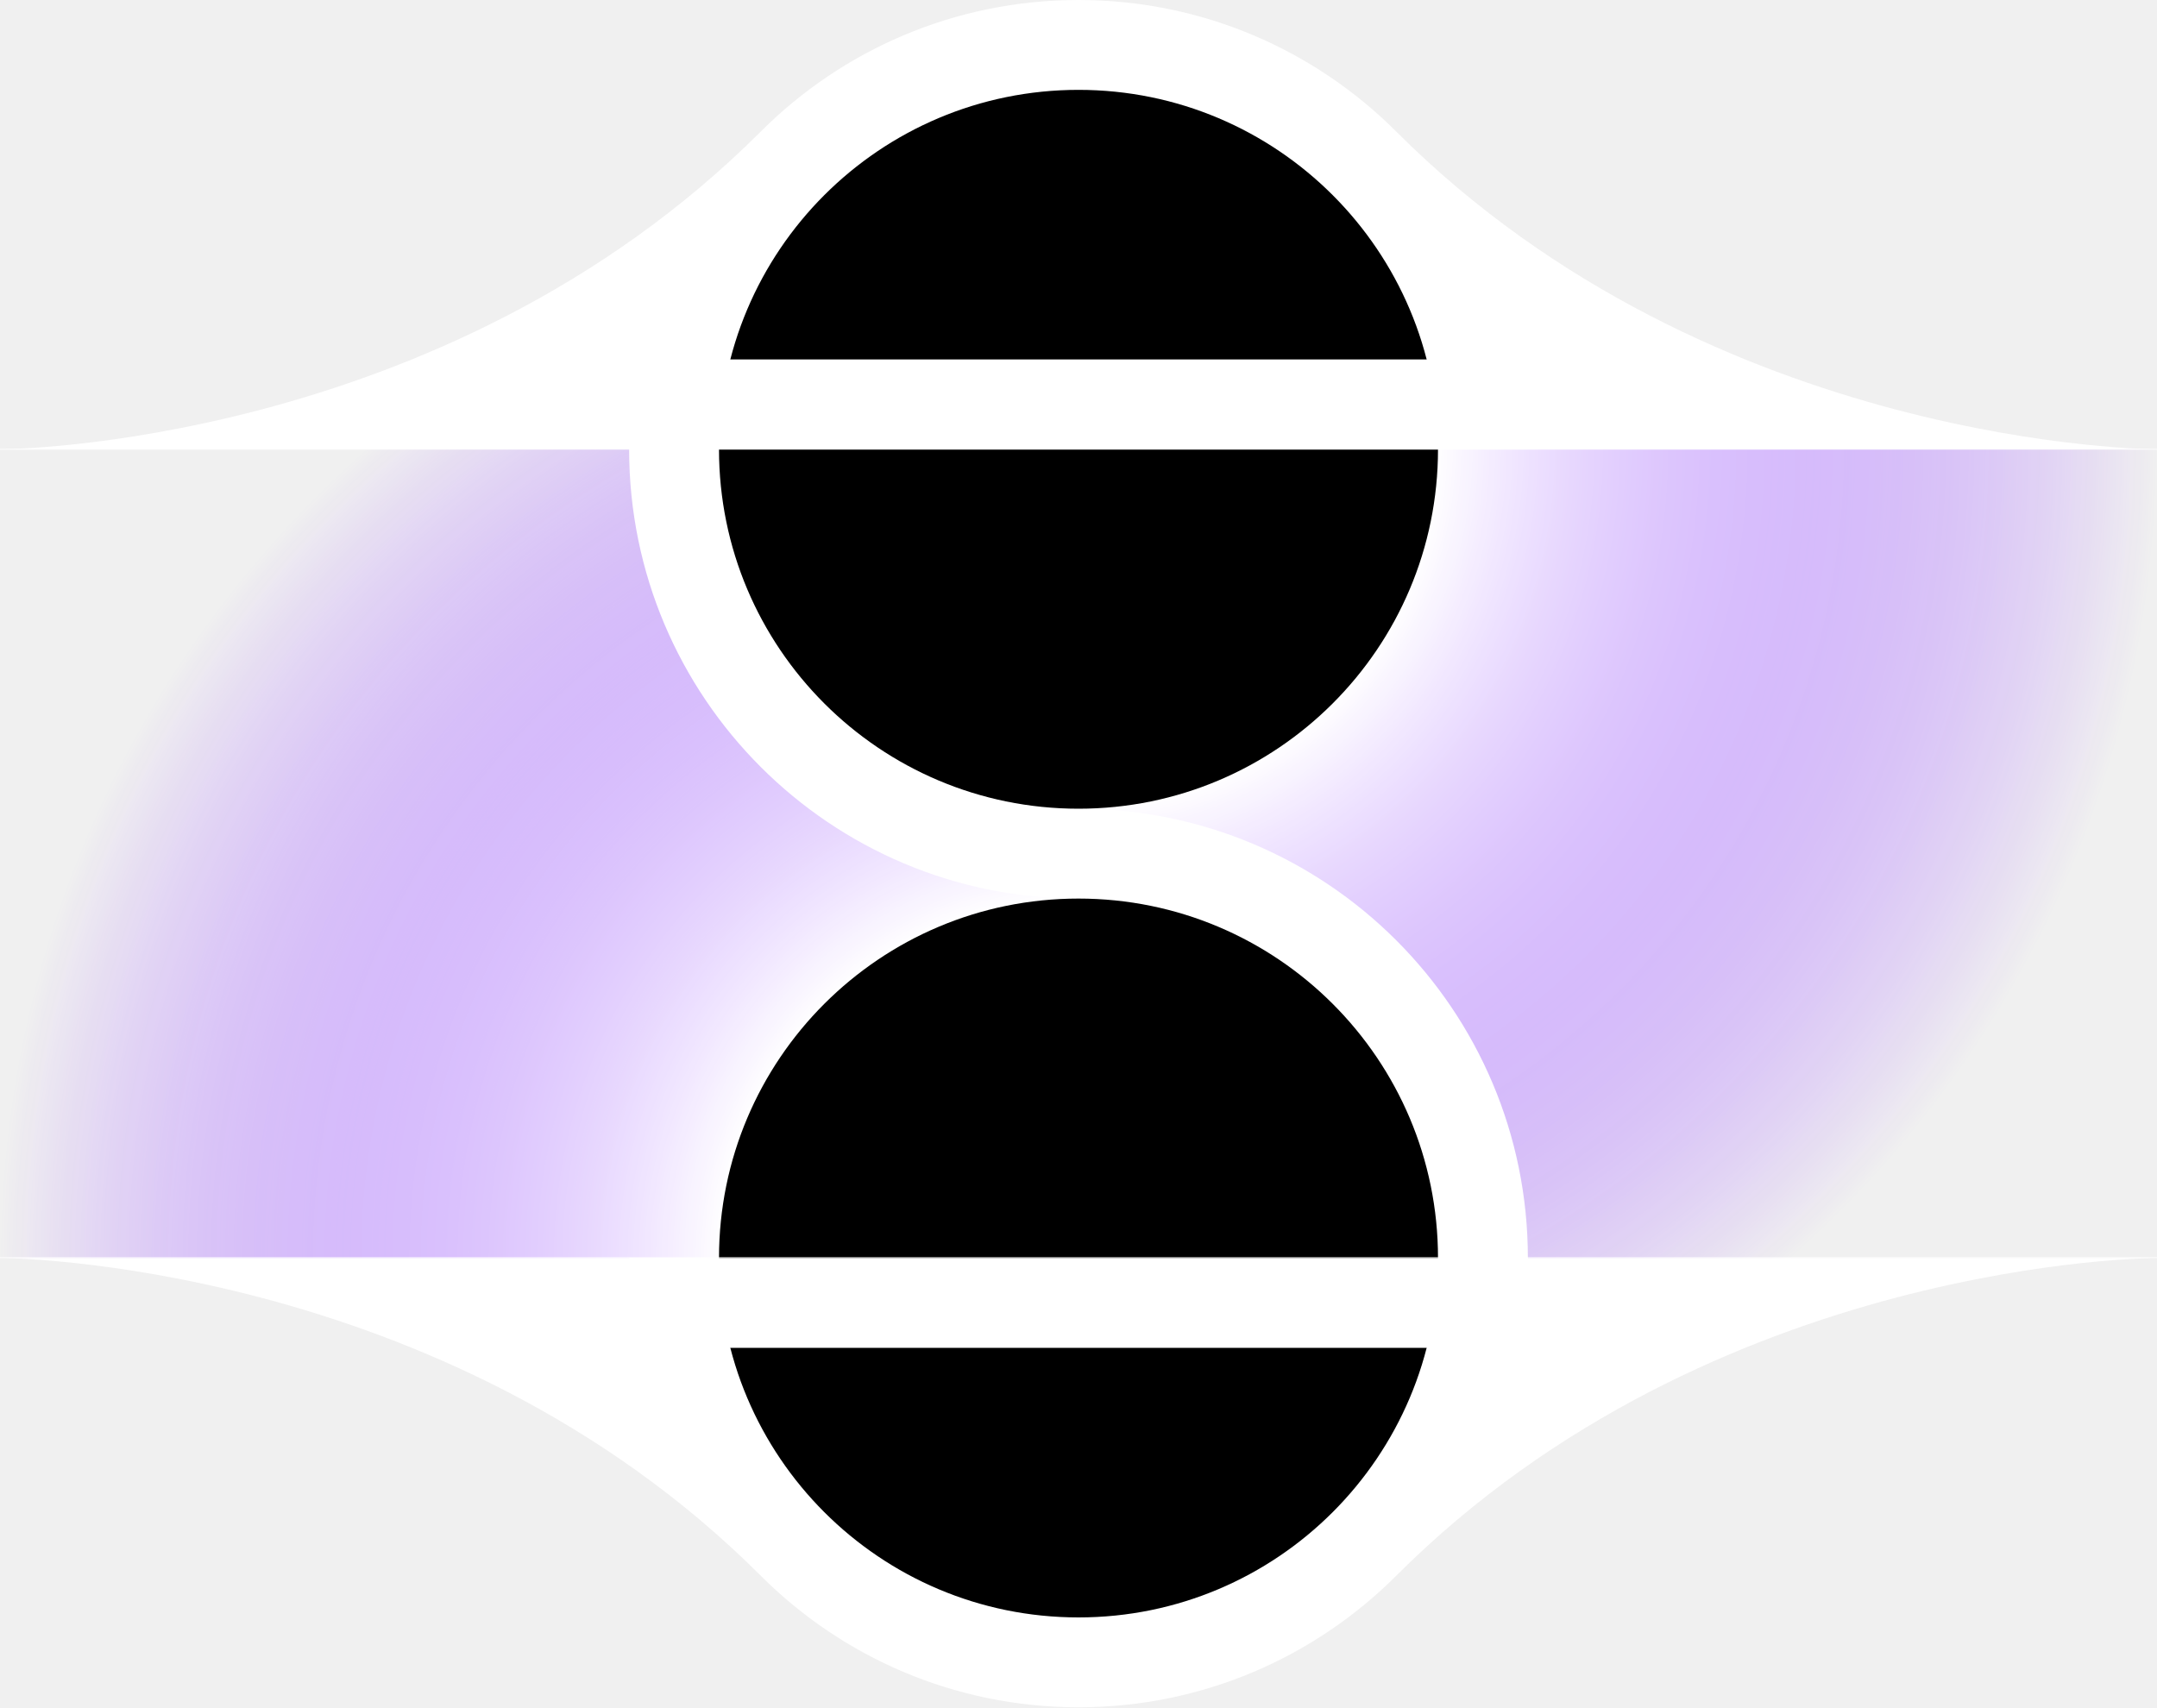
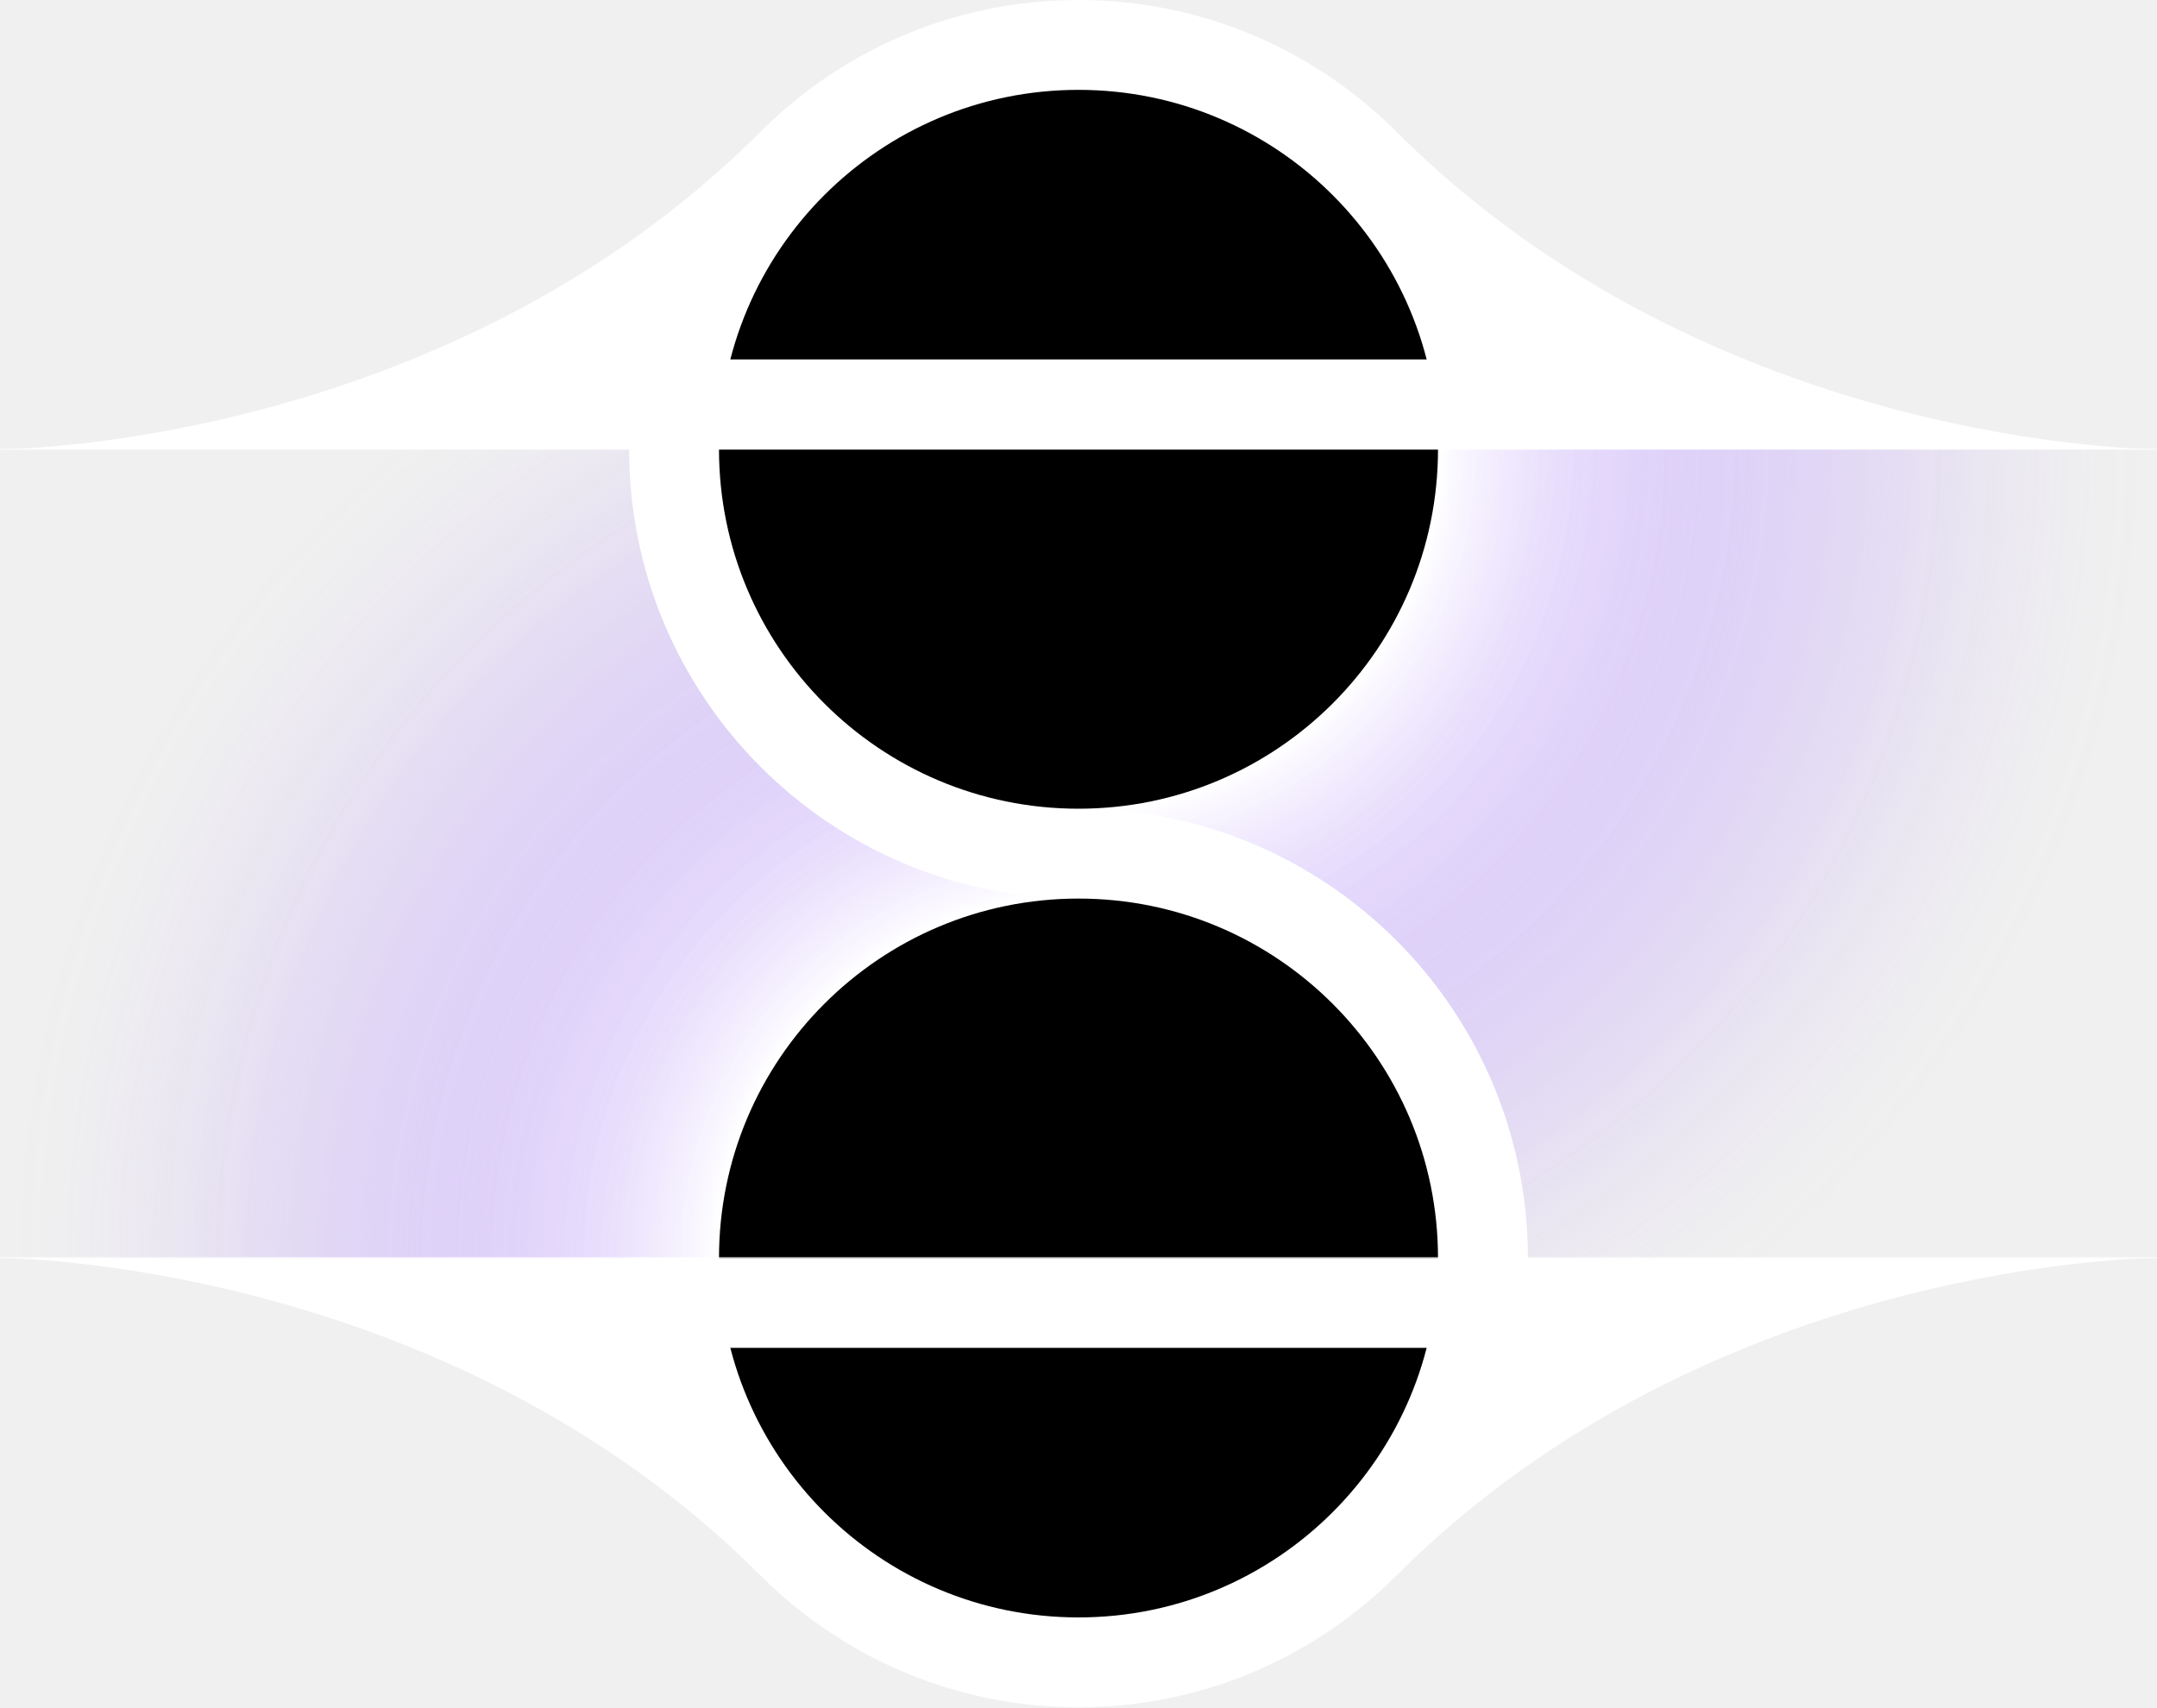
<svg xmlns="http://www.w3.org/2000/svg" xmlns:xlink="http://www.w3.org/1999/xlink" width="6in" height="4.75in" viewBox="0 0 60 47.5" version="1.1" id="svg1">
  <defs id="defs1">
-     <linearGradient id="linearGradient48">
-       <stop style="stop-color:#6900ff;stop-opacity:1;" offset="0.33" id="stop47" />
-       <stop style="stop-color:#6b00ff;stop-opacity:0;" offset="1" id="stop48" />
+     <linearGradient id="linearGradient10">
+       <stop style="stop-color:#ffffff;stop-opacity:1;" offset="0.35" id="stop9" />
+       <stop style="stop-color:#000000;stop-opacity:1;" offset="1" id="stop10" />
+     </linearGradient>
+     <linearGradient id="linearGradient22">
+       <stop style="stop-color:#000000;stop-opacity:0;" offset="0.35" id="stop16" />
+       <stop style="stop-color:#000000;stop-opacity:1;" offset="1" id="stop22" />
+     </linearGradient>
+     <linearGradient id="linearGradient5">
+       <stop style="stop-color:#5500ff;stop-opacity:1;" offset="0.333" id="stop4" />
+       <stop style="stop-color:#5500ff;stop-opacity:0;" offset="1" id="stop5" />
    </linearGradient>
    <linearGradient id="linearGradient43">
-       <stop style="stop-color:#ffffff;stop-opacity:1;" offset="0.33" id="stop42" />
+       <stop style="stop-color:#ffffff;stop-opacity:1;" offset="0.333" id="stop42" />
      <stop style="stop-color:#ffffff;stop-opacity:0;" offset="1" id="stop43" />
    </linearGradient>
    <linearGradient id="linearGradient33">
      <stop style="stop-color:#000000;stop-opacity:0;" offset="0.5" id="stop32" />
-       <stop style="stop-color:#000000;stop-opacity:1;" offset="0.999" id="stop33" />
+       <stop style="stop-color:#000000;stop-opacity:1;" offset="1" id="stop33" />
    </linearGradient>
    <linearGradient id="linearGradient31">
-       <stop style="stop-color:#6900ff;stop-opacity:1;" offset="0.501" id="stop30" />
+       <stop style="stop-color:#6900ff;stop-opacity:1;" offset="0.5" id="stop30" />
      <stop style="stop-color:#6b00ff;stop-opacity:0;" offset="1" id="stop31" />
    </linearGradient>
    <linearGradient id="linearGradient7">
      <stop style="stop-color:#ffffff;stop-opacity:1;" offset="0.5" id="stop14" />
      <stop style="stop-color:#ffffff;stop-opacity:0;" offset="1" id="stop15" />
    </linearGradient>
    <linearGradient id="linearGradient24">
      <stop style="stop-color:#000000;stop-opacity:1;" offset="0.597" id="stop24" />
      <stop style="stop-color:#000000;stop-opacity:0;" offset="1" id="stop25" />
    </linearGradient>
    <linearGradient id="linearGradient20">
      <stop style="stop-color:#000000;stop-opacity:1;" offset="0.5" id="stop20" />
      <stop style="stop-color:#000000;stop-opacity:0;" offset="1" id="stop21" />
    </linearGradient>
    <color-profile name="sRGB" xlink:href="file:///usr/share/color/icc/colord/sRGB.icc" id="color-profile2" />
    <radialGradient xlink:href="#linearGradient34" id="radialGradient35" cx="30" cy="30" fx="30" fy="30" r="30" gradientUnits="userSpaceOnUse" gradientTransform="translate(49.0625,-20.3125)" />
    <linearGradient id="linearGradient34">
      <stop style="stop-color:#000000;stop-opacity:1;" offset="0.75" id="stop34" />
      <stop style="stop-color:#000000;stop-opacity:0;" offset="0.9" id="stop35" />
    </linearGradient>
    <radialGradient xlink:href="#linearGradient36" id="radialGradient37" cx="30" cy="30" fx="30" fy="30" r="30" gradientUnits="userSpaceOnUse" gradientTransform="translate(69.0625,-4.895833)" />
    <linearGradient id="linearGradient36">
      <stop style="stop-color:#010101;stop-opacity:1;" offset="0.75" id="stop36" />
      <stop style="stop-color:#010101;stop-opacity:0;" offset="0.9" id="stop37" />
    </linearGradient>
    <radialGradient xlink:href="#linearGradient41" id="radialGradient38" gradientUnits="userSpaceOnUse" cx="30" cy="30" fx="30" fy="30" r="30" gradientTransform="translate(69.0625,-4.895833)" />
    <linearGradient id="linearGradient41">
      <stop style="stop-color:#7a609f;stop-opacity:0;" offset="0.75" id="stop39" />
      <stop style="stop-color:#7a609f;stop-opacity:0.75;" offset="0.9" id="stop40" />
      <stop style="stop-color:#7a609f;stop-opacity:0;" offset="1" id="stop41" />
    </linearGradient>
-     <radialGradient xlink:href="#linearGradient7" id="radialGradient18" gradientUnits="userSpaceOnUse" gradientTransform="matrix(0,2,-1.999999,1.3157598e-8,99.44442,-51.25001)" cx="40" cy="29.722" fx="40" fy="29.722" r="10" />
+     <radialGradient xlink:href="#linearGradient7" id="radialGradient18" gradientUnits="userSpaceOnUse" gradientTransform="matrix(0,2,-2,0,99.44442,-51.25001)" cx="40" cy="29.722" fx="40" fy="29.722" r="10" />
    <radialGradient xlink:href="#linearGradient20" id="radialGradient21" cx="40" cy="40" fx="40" fy="40" r="40" gradientUnits="userSpaceOnUse" />
    <radialGradient xlink:href="#linearGradient24" id="radialGradient25" cx="40" cy="40" fx="40" fy="40" r="30" gradientUnits="userSpaceOnUse" gradientTransform="matrix(1.333333,0,0,1.333333,-13.33333,-13.33333)" />
-     <radialGradient xlink:href="#linearGradient31" id="radialGradient9" gradientUnits="userSpaceOnUse" gradientTransform="matrix(0,2,-1.999999,1.3157598e-8,99.44442,-51.25001)" cx="40" cy="29.722" fx="40" fy="29.722" r="10" />
-     <radialGradient xlink:href="#linearGradient33" id="radialGradient15" gradientUnits="userSpaceOnUse" gradientTransform="matrix(0,2,-1.999999,1.3157598e-8,99.44442,-51.25001)" cx="40" cy="29.722" fx="40" fy="29.722" r="10" />
-     <radialGradient xlink:href="#linearGradient31" id="radialGradient20" gradientUnits="userSpaceOnUse" gradientTransform="matrix(0,2,-1.999999,1.3157598e-8,99.44442,-51.25001)" cx="40" cy="29.722" fx="40" fy="29.722" r="10" />
-     <radialGradient xlink:href="#linearGradient7" id="radialGradient22" gradientUnits="userSpaceOnUse" gradientTransform="matrix(0,2,-1.999999,1.3157598e-8,99.44442,-51.25001)" cx="40" cy="29.722" fx="40" fy="29.722" r="10" />
-     <radialGradient xlink:href="#linearGradient33" id="radialGradient23" gradientUnits="userSpaceOnUse" gradientTransform="matrix(0,2,-1.999999,1.3157598e-8,99.44442,-51.25001)" cx="40" cy="29.722" fx="40" fy="29.722" r="10" />
-     <radialGradient xlink:href="#linearGradient43" id="radialGradient28" cx="40" cy="28.75" fx="40" fy="28.75" r="15" gradientUnits="userSpaceOnUse" gradientTransform="matrix(0,2,-1.999991,0,97.49974,-51.25)" />
-     <radialGradient xlink:href="#linearGradient48" id="radialGradient29" cx="40" cy="28.75" fx="40" fy="28.75" r="15" gradientUnits="userSpaceOnUse" gradientTransform="matrix(0,2,-2,0,97.5,-51.25)" />
-     <radialGradient xlink:href="#linearGradient43" id="radialGradient51" cx="40.01" cy="51.25" fx="40.01" fy="51.25" r="15" gradientUnits="userSpaceOnUse" gradientTransform="matrix(0,-2,2,0,-62.5,131.25)" />
-     <radialGradient xlink:href="#linearGradient48" id="radialGradient52" cx="40" cy="51.25" fx="40" fy="51.25" r="15" gradientUnits="userSpaceOnUse" gradientTransform="matrix(0,-2,1.999991,0,-62.49953,131.25)" />
+     <radialGradient xlink:href="#linearGradient31" id="radialGradient9" gradientUnits="userSpaceOnUse" gradientTransform="matrix(0,2,-2,0,99.44442,-51.25001)" cx="40" cy="29.722" fx="40" fy="29.722" r="10" />
+     <radialGradient xlink:href="#linearGradient33" id="radialGradient15" gradientUnits="userSpaceOnUse" gradientTransform="matrix(0,2,-2,0,99.44442,-51.25001)" cx="40" cy="29.722" fx="40" fy="29.722" r="10" />
+     <radialGradient xlink:href="#linearGradient31" id="radialGradient20" gradientUnits="userSpaceOnUse" gradientTransform="matrix(0,2,-2,0,99.44442,-51.25001)" cx="40" cy="29.722" fx="40" fy="29.722" r="10" />
+     <radialGradient xlink:href="#linearGradient7" id="radialGradient22" gradientUnits="userSpaceOnUse" gradientTransform="matrix(0,2,-2,0,99.44442,-51.25001)" cx="40" cy="29.722" fx="40" fy="29.722" r="10" />
+     <radialGradient xlink:href="#linearGradient33" id="radialGradient23" gradientUnits="userSpaceOnUse" gradientTransform="matrix(0,2,-2,0,99.44442,-51.25001)" cx="40" cy="29.722" fx="40" fy="29.722" r="10" />
+     <radialGradient xlink:href="#linearGradient5" id="radialGradient29" cx="40" cy="28.75" fx="40" fy="28.75" r="15" gradientUnits="userSpaceOnUse" gradientTransform="matrix(0,2,-2,0,97.5,-51.25)" />
+     <radialGradient xlink:href="#linearGradient43" id="radialGradient51" cx="40" cy="51.25" fx="40" fy="51.25" r="15" gradientUnits="userSpaceOnUse" gradientTransform="matrix(0,-2,2,0,-62.5,131.25)" />
+     <radialGradient xlink:href="#linearGradient5" id="radialGradient52" cx="40" cy="51.25" fx="40" fy="51.25" r="15" gradientUnits="userSpaceOnUse" gradientTransform="matrix(0,-2,2,0,-62.5,131.25)" />
+     <radialGradient xlink:href="#linearGradient43" id="radialGradient11" gradientUnits="userSpaceOnUse" gradientTransform="matrix(0,2,-2,0,97.5,-51.25)" cx="40" cy="28.75" fx="40" fy="28.75" r="15" />
+     <radialGradient xlink:href="#linearGradient22" id="radialGradient12" gradientUnits="userSpaceOnUse" gradientTransform="matrix(0,-2,2,0,-62.5,131.25)" cx="40" cy="51.25" fx="40" fy="51.25" r="15" />
+     <radialGradient xlink:href="#linearGradient22" id="radialGradient10" gradientUnits="userSpaceOnUse" gradientTransform="matrix(0,2,-2,0,97.5,-51.25)" cx="40" cy="28.75" fx="40" fy="28.75" r="15" />
+     <mask id="mask13">
+       <path id="path14" style="display:inline;fill:url(#radialGradient14);stroke:none;stroke-width:0.2;stroke-linecap:round" d="m 70,28.75 -30,-1.25 v 31.25 c 16.569,0 30,-13.431 30,-30 z" />
+     </mask>
+     <radialGradient xlink:href="#linearGradient10" id="radialGradient14" gradientUnits="userSpaceOnUse" gradientTransform="matrix(0,2,-2,0,97.5,-51.25)" cx="40" cy="28.75" fx="40" fy="28.75" r="15" />
+     <mask id="mask19">
+       <path id="path19" style="display:inline;fill:url(#radialGradient19);stroke:none;stroke-width:0.2;stroke-linecap:round" d="m 40,21.25 c -16.569,0 -30,13.431 -30,30 l 30,1.25 z" />
+     </mask>
+     <radialGradient xlink:href="#linearGradient10" id="radialGradient19" gradientUnits="userSpaceOnUse" gradientTransform="matrix(0,-2,2,0,-62.5,131.25)" cx="40" cy="51.25" fx="40" fy="51.25" r="15" />
  </defs>
-   <g id="layer3" style="display:inline;fill:#000000" transform="translate(-10,-16.25)">
+   <g id="layer0" style="display:inline;fill:#000000" transform="translate(-10,-16.25)">
    <rect style="display:none;fill:#000000;stroke:none;stroke-width:1;stroke-linecap:round" id="rect25" width="80" height="80" x="0" y="0" />
    <rect style="display:none;fill:#000000;stroke:none;stroke-width:1;stroke-linecap:round" id="rect6" width="60" height="60" x="10" y="10" />
    <rect style="display:none;fill:url(#radialGradient25);stroke:none;stroke-width:1;stroke-linecap:round" id="rect24" width="60" height="60" x="10" y="10" />
    <circle style="display:none;fill:url(#radialGradient21);stroke:none;stroke-width:1;stroke-linecap:round" id="path20" cx="40" cy="40" r="40" />
    <circle style="display:none;fill:#000000;fill-opacity:1;stroke:none;stroke-width:1;stroke-linecap:round" id="circle26" cx="40" cy="40" r="40" />
    <circle style="display:none;fill:#000000;fill-opacity:1;stroke:none;stroke-width:1;stroke-linecap:round" id="circle27" cx="40" cy="40" r="30" />
    <path id="circle28" style="display:none;stroke-width:1;stroke-linecap:round" d="m 70,40 c -1.37e-4,30.035 -1.37e-4,30 -30,30 -30,0 -30,0 -30,-30 0,-30.004 1.37e-4,-30 30,-30 30,0 30,-0.127 30,30 z" />
+     <rect style="display:none;fill:none;stroke:#000000;stroke-width:0.2;stroke-linecap:round;stroke-dasharray:none" id="rect2" width="59.8" height="59.8" x="10.1" y="10.1" />
  </g>
-   <g id="layer2" style="display:none;fill:#000000" transform="translate(-10,-16.25)">
+   <g id="layer1" style="display:none;fill:#000000" transform="translate(-10,-16.25)">
    <g id="g2" transform="matrix(1.333333,0,0,1.333333,-65.41666,27.08333)" style="display:inline;stroke-width:0.75">
      <circle style="display:inline;fill:#ffffff;fill-opacity:1;stroke-width:0.75;stroke-linecap:round" id="path3" cx="79.062" cy="9.688" r="29.75" />
      <circle style="display:inline;fill:url(#radialGradient35);stroke-width:0.75;stroke-linecap:round" id="circle34" cx="79.062" cy="9.688" r="30" />
    </g>
    <g id="g3" transform="matrix(1.333333,0,0,1.333333,-92.08333,6.52778)" style="display:inline;stroke-width:0.75">
      <circle style="display:inline;fill:url(#radialGradient37);fill-opacity:1;stroke-width:0.75;stroke-linecap:round" id="circle35" cx="99.062" cy="25.104" r="30" />
      <circle style="display:inline;fill:url(#radialGradient38);fill-opacity:1;stroke-width:0.75;stroke-linecap:round" id="circle33" cx="99.062" cy="25.104" r="30" />
      <circle style="display:none;fill:none;stroke:#000000;stroke-width:0.375;stroke-linecap:round;stroke-dasharray:none" id="path7" cx="99.062" cy="25.104" r="29.75" />
      <circle style="display:inline;fill:none;stroke:#000000;stroke-width:1.125;stroke-linecap:round;stroke-dasharray:none" id="circle7" cx="99.062" cy="25.104" r="26.75" />
    </g>
  </g>
-   <g id="layer4" style="display:none" transform="translate(-10,-16.25)">
+   <g id="layer2" style="display:none" transform="translate(-10,-16.25)">
    <path id="circle23" style="display:inline;fill:#000000;stroke-width:1.5;stroke-linecap:round" d="m 40,15.25 c -3.725,0 -7.102,1.509 -9.547,3.953 -1.702,1.702 -3.539,3.065 -5.395,4.158 -3.711,2.187 -7.496,3.29 -10.346,3.84 -1.14,0.22 -2.13,0.353 -2.904,0.432 -0.465,0.047 -0.851,0.075 -1.146,0.092 -0.443,0.025 -0.441,0.025 -0.662,0.025 a 1,1 0 0 0 0,2 h 16.545 c 0.378,5.044 3.545,9.39 8.088,11.359 -3.406,1.796 -5.739,5.214 -6.088,9.141 h -18.545 a 1,1 0 0 0 0,2 c 0.221,1.8e-5 0.219,1.47e-4 0.662,0.025 0.295,0.017 0.682,0.044 1.146,0.092 0.774,0.079 1.765,0.212 2.904,0.432 2.849,0.55 6.635,1.653 10.346,3.84 1.855,1.093 3.692,2.456 5.395,4.158 2.444,2.444 5.821,3.953 9.547,3.953 3.725,0 7.102,-1.509 9.547,-3.953 1.702,-1.702 3.539,-3.065 5.395,-4.158 3.711,-2.187 7.496,-3.29 10.346,-3.84 1.14,-0.22 2.13,-0.353 2.904,-0.432 0.465,-0.047 0.851,-0.075 1.146,-0.092 0.443,-0.025 0.441,-0.025 0.662,-0.025 a 1,1 0 0 0 0,-2 h -16.545 c -0.375,-5.043 -3.538,-9.389 -8.078,-11.361 3.402,-1.797 5.73,-5.216 6.078,-9.139 h 18.545 a 1,1 0 0 0 0,-2 c -0.221,-1.8e-5 -0.219,-1.47e-4 -0.662,-0.025 -0.295,-0.017 -0.682,-0.044 -1.146,-0.092 -0.774,-0.079 -1.765,-0.212 -2.904,-0.432 -2.849,-0.55 -6.635,-1.653 -10.346,-3.84 -1.855,-1.093 -3.692,-2.456 -5.395,-4.158 -2.444,-2.444 -5.821,-3.953 -9.547,-3.953 z" />
  </g>
-   <g id="layer5" style="display:inline" transform="translate(-10,-16.25)">
+   <g id="layer3" style="display:inline" transform="translate(-10,-16.25)">
    <g id="g18" transform="rotate(180,40,40)" style="display:none">
      <path id="path16" style="display:inline;fill:url(#radialGradient20);stroke:none;stroke-width:1;stroke-linecap:round" d="m 60,28.75 -20,-2.5 v 22.5 a 20,20 0 0 0 20,-20 z" />
      <path id="path17" style="display:inline;fill:url(#radialGradient22);stroke:none;stroke-width:1;stroke-linecap:round" d="m 60,28.75 -20,-2.5 v 22.5 a 20,20 0 0 0 20,-20 z" />
      <path id="path18" style="display:inline;fill:url(#radialGradient23);stroke:none;stroke-width:1;stroke-linecap:round" d="m 60,28.75 -20,-2.5 v 22.5 a 20,20 0 0 0 20,-20 z" />
    </g>
    <g id="g16" style="display:none">
      <path id="path4" style="display:inline;fill:url(#radialGradient9);stroke:none;stroke-width:1;stroke-linecap:round" d="m 60,28.75 -20,-2.5 v 22.5 a 20,20 0 0 0 20,-20 z" />
      <path id="path13" style="display:inline;fill:url(#radialGradient18);stroke:none;stroke-width:1;stroke-linecap:round" d="m 60,28.75 -20,-2.5 v 22.5 a 20,20 0 0 0 20,-20 z" />
      <path id="path5" style="display:inline;fill:url(#radialGradient15);stroke:none;stroke-width:1;stroke-linecap:round" d="m 60,28.75 -20,-2.5 v 22.5 a 20,20 0 0 0 20,-20 z" />
    </g>
-     <g id="g56">
-       <path id="path25" style="display:inline;fill:url(#radialGradient52);stroke:none;stroke-width:0.2;stroke-linecap:round" d="m 40,21.25 c -16.569,-1e-6 -30,13.431 -30,30 l 30,1.25 z" />
-       <path id="path26" style="display:inline;fill:url(#radialGradient51);stroke:none;stroke-width:0.2;stroke-linecap:round" d="m 40,21.25 c -16.569,-1e-6 -30,13.431 -30,30 l 30,1.25 z" />
+     <g id="g56" mask="url(#mask19)">
+       <path id="path25" style="display:inline;fill:url(#radialGradient52);stroke:none;stroke-width:0.2;stroke-linecap:round" d="m 40,21.25 c -16.569,0 -30,13.431 -30,30 l 30,1.25 z" />
+       <path id="path26" style="display:inline;fill:url(#radialGradient51);stroke:none;stroke-width:0.2;stroke-linecap:round" d="m 40,21.25 c -16.569,0 -30,13.431 -30,30 l 30,1.25 z" />
+       <path id="path12" style="display:none;fill:url(#radialGradient12);stroke:none;stroke-width:0.2;stroke-linecap:round" d="m 40,21.25 c -16.569,0 -30,13.431 -30,30 l 30,1.25 z" />
    </g>
-     <g id="g55">
-       <path id="path15" style="fill:url(#radialGradient29);stroke:none;stroke-width:0.2;stroke-linecap:round" d="m 70,28.75 -30,-1.25 v 31.25 c 16.569,10e-7 30,-13.431 30,-30 z" />
-       <path id="path22" style="fill:url(#radialGradient28);stroke:none;stroke-width:0.2;stroke-linecap:round" d="m 70,28.75 -30,-1.25 v 31.25 c 16.569,10e-7 30,-13.431 30,-30 z" />
+     <g id="g55" mask="url(#mask13)">
+       <path id="path15" style="fill:url(#radialGradient29);stroke:none;stroke-width:0.2;stroke-linecap:round" d="m 70,28.75 -30,-1.25 v 31.25 c 16.569,0 30,-13.431 30,-30 z" />
+       <path id="path6" style="fill:url(#radialGradient11);stroke:none;stroke-width:0.2;stroke-linecap:round" d="m 70,28.75 -30,-1.25 v 31.25 c 16.569,0 30,-13.431 30,-30 z" />
+       <path id="path8" style="display:none;fill:url(#radialGradient10);stroke:none;stroke-width:0.2;stroke-linecap:round" d="m 70,28.75 -30,-1.25 v 31.25 c 16.569,0 30,-13.431 30,-30 z" />
    </g>
  </g>
-   <g id="layer6" style="display:none" transform="translate(-10,-16.25)">
+   <g id="layer4" style="display:none" transform="translate(-10,-16.25)">
    <circle style="display:inline;fill:#ffffff;stroke-width:1.5;stroke-linecap:round" id="circle10" cx="-40" cy="-51.25" r="10.5" transform="scale(-1)" />
    <circle style="display:inline;fill:#ffffff;stroke-width:1.5;stroke-linecap:round" id="circle6" cx="40" cy="28.75" r="10.5" />
  </g>
-   <g id="layer1" style="display:inline" transform="translate(-10,-16.25)">
+   <g id="layer5" style="display:inline" transform="translate(-10,-16.25)">
    <path id="path11" style="display:inline;fill:#ffffff;stroke-width:1.5;stroke-linecap:round" d="m 40,63.75 c 3.452,0 6.577,-1.399 8.839,-3.661 8.839,-8.839 21.161,-8.839 21.161,-8.839 h -30 -30 c 0,0 12.322,0 21.161,8.839 2.262,2.262 5.387,3.661 8.839,3.661 z m 0,-12.5 h 12.5 a 12.5,12.5 0 0 0 -12.5,-12.5 z m 0,-35 c -3.452,0 -6.577,1.399 -8.839,3.661 -8.839,8.839 -21.161,8.839 -21.161,8.839 h 30 30 c 0,0 -12.322,0 -21.161,-8.839 -2.262,-2.262 -5.387,-3.661 -8.839,-3.661 z m 0,12.5 h -12.5 a 12.5,12.5 0 0 0 12.5,12.5 z" />
    <circle style="fill:#000000;stroke:none;stroke-width:1.5;stroke-linecap:round" id="circle11" cx="-40" cy="-51.25" r="10" transform="scale(-1)" />
    <circle style="display:inline;fill:#000000;stroke:none;stroke-width:1.5;stroke-linecap:round" id="path2" cx="40" cy="28.75" r="10" />
    <rect style="fill:#ffffff;stroke:none;stroke-width:1.5;stroke-linecap:round" id="rect12" width="25" height="2.5" x="27.5" y="51.25" />
    <rect style="display:inline;fill:#ffffff;stroke:none;stroke-width:1.5;stroke-linecap:round" id="rect11" width="25" height="2.5" x="27.5" y="26.25" />
    <path style="display:inline;fill:none;stroke:#ffffff;stroke-width:0.02;stroke-linecap:butt;stroke-linejoin:miter;stroke-dasharray:none;stroke-opacity:1" d="m 10,51.24 h 60" id="path55" />
    <path style="display:inline;fill:none;stroke:#ffffff;stroke-width:0.02;stroke-linecap:butt;stroke-linejoin:miter;stroke-dasharray:none;stroke-opacity:1" d="m 10,28.75 h 60" id="path54" />
  </g>
</svg>
